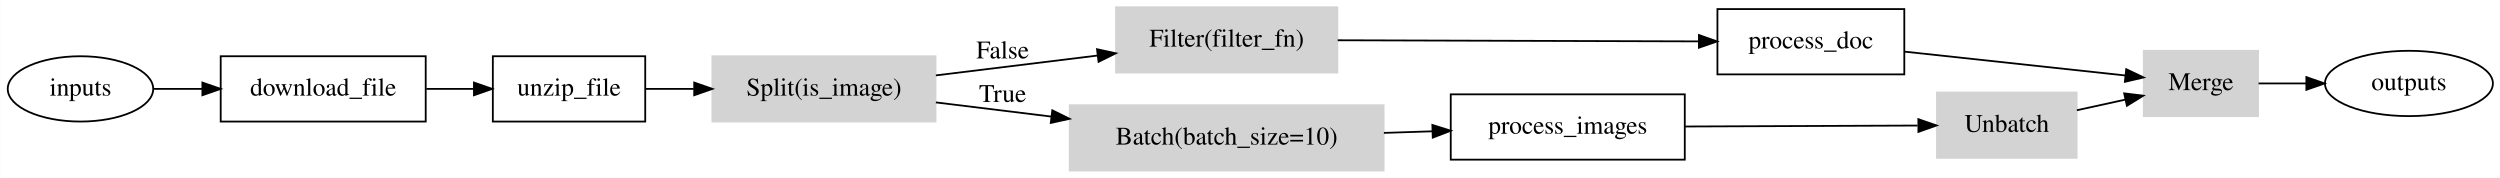
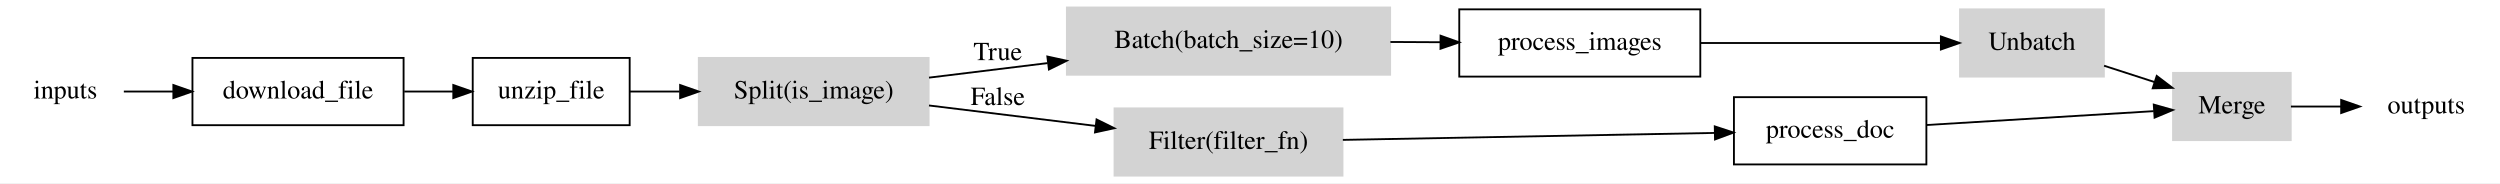
- <svg xmlns="http://www.w3.org/2000/svg" width="1378pt" height="98pt" viewBox="0.00 0.00 1377.88 98.00">
+ <svg xmlns="http://www.w3.org/2000/svg" width="1338pt" height="98pt" viewBox="0.00 0.00 1338.00 98.00">
  <g id="graph0" class="graph" transform="scale(1 1) rotate(0) translate(4 94)">
-     <polygon fill="white" stroke="transparent" points="-4,4 -4,-94 1373.88,-94 1373.88,4 -4,4" />
+     <polygon fill="white" stroke="transparent" points="-4,4 -4,-94 1334,-94 1334,4 -4,4" />
    <g id="node1" class="node">
-       <ellipse fill="none" stroke="black" cx="40.3" cy="-45" rx="40.09" ry="18" />
-       <text text-anchor="middle" x="40.3" y="-41.3" font-family="Times,serif" font-size="14.00">inputs</text>
+       <text text-anchor="middle" x="31" y="-41.3" font-family="Times,serif" font-size="14.00">inputs</text>
    </g>
    <g id="node2" class="node">
-       <polygon fill="none" stroke="black" points="230.59,-63 117.59,-63 117.59,-27 230.59,-27 230.59,-63" />
-       <text text-anchor="middle" x="174.09" y="-41.3" font-family="Times,serif" font-size="14.00">download_file</text>
+       <polygon fill="none" stroke="black" points="212,-63 99,-63 99,-27 212,-27 212,-63" />
+       <text text-anchor="middle" x="155.5" y="-41.3" font-family="Times,serif" font-size="14.00">download_file</text>
    </g>
    <g id="edge1" class="edge">
-       <path fill="none" stroke="black" d="M80.84,-45C89.21,-45 98.27,-45 107.32,-45" />
-       <polygon fill="black" stroke="black" points="107.5,-48.5 117.5,-45 107.5,-41.5 107.5,-48.5" />
+       <path fill="none" stroke="black" d="M62.28,-45C70.4,-45 79.5,-45 88.74,-45" />
+       <polygon fill="black" stroke="black" points="88.78,-48.5 98.78,-45 88.78,-41.5 88.78,-48.5" />
    </g>
    <g id="node3" class="node">
-       <polygon fill="none" stroke="black" points="351.59,-63 267.59,-63 267.59,-27 351.59,-27 351.59,-63" />
-       <text text-anchor="middle" x="309.59" y="-41.3" font-family="Times,serif" font-size="14.00">unzip_file</text>
+       <polygon fill="none" stroke="black" points="333,-63 249,-63 249,-27 333,-27 333,-63" />
+       <text text-anchor="middle" x="291" y="-41.3" font-family="Times,serif" font-size="14.00">unzip_file</text>
    </g>
    <g id="edge2" class="edge">
-       <path fill="none" stroke="black" d="M230.94,-45C239.57,-45 248.46,-45 256.99,-45" />
-       <polygon fill="black" stroke="black" points="257.19,-48.5 267.19,-45 257.19,-41.5 257.19,-48.5" />
+       <path fill="none" stroke="black" d="M212.34,-45C220.98,-45 229.86,-45 238.4,-45" />
+       <polygon fill="black" stroke="black" points="238.6,-48.5 248.6,-45 238.6,-41.5 238.6,-48.5" />
    </g>
    <g id="node4" class="node">
-       <polygon fill="lightgrey" stroke="lightgrey" points="511.59,-63 388.59,-63 388.59,-27 511.59,-27 511.59,-63" />
-       <text text-anchor="middle" x="450.09" y="-41.3" font-family="Times,serif" font-size="14.00">Split(is_image)</text>
+       <polygon fill="lightgrey" stroke="lightgrey" points="493,-63 370,-63 370,-27 493,-27 493,-63" />
+       <text text-anchor="middle" x="431.5" y="-41.3" font-family="Times,serif" font-size="14.00">Split(is_image)</text>
    </g>
    <g id="edge3" class="edge">
-       <path fill="none" stroke="black" d="M351.77,-45C360.17,-45 369.24,-45 378.34,-45" />
-       <polygon fill="black" stroke="black" points="378.59,-48.5 388.59,-45 378.59,-41.5 378.59,-48.5" />
+       <path fill="none" stroke="black" d="M333.18,-45C341.58,-45 350.64,-45 359.74,-45" />
+       <polygon fill="black" stroke="black" points="360,-48.5 370,-45 360,-41.5 360,-48.5" />
    </g>
    <g id="node5" class="node">
-       <polygon fill="lightgrey" stroke="lightgrey" points="733.09,-90 611.09,-90 611.09,-54 733.09,-54 733.09,-90" />
-       <text text-anchor="middle" x="672.09" y="-68.3" font-family="Times,serif" font-size="14.00">Filter(filter_fn)</text>
+       <polygon fill="lightgrey" stroke="lightgrey" points="740,-90 567,-90 567,-54 740,-54 740,-90" />
+       <text text-anchor="middle" x="653.5" y="-68.3" font-family="Times,serif" font-size="14.00">Batch(batch_size=10)</text>
    </g>
    <g id="edge4" class="edge">
-       <path fill="none" stroke="black" d="M511.79,-52.45C539.44,-55.84 572.32,-59.88 601.01,-63.4" />
-       <polygon fill="black" stroke="black" points="600.62,-66.88 610.97,-64.62 601.47,-59.93 600.62,-66.88" />
-       <text text-anchor="middle" x="548.59" y="-61.8" font-family="Times,serif" font-size="14.00">False</text>
+       <path fill="none" stroke="black" d="M493.2,-52.45C512.85,-54.86 535.15,-57.6 556.71,-60.24" />
+       <polygon fill="black" stroke="black" points="556.54,-63.75 566.89,-61.49 557.39,-56.8 556.54,-63.75" />
+       <text text-anchor="middle" x="530" y="-61.8" font-family="Times,serif" font-size="14.00">True</text>
    </g>
    <g id="node6" class="node">
-       <polygon fill="lightgrey" stroke="lightgrey" points="758.59,-36 585.59,-36 585.59,0 758.59,0 758.59,-36" />
-       <text text-anchor="middle" x="672.09" y="-14.3" font-family="Times,serif" font-size="14.00">Batch(batch_size=10)</text>
+       <polygon fill="lightgrey" stroke="lightgrey" points="714.5,-36 592.5,-36 592.5,0 714.5,0 714.5,-36" />
+       <text text-anchor="middle" x="653.5" y="-14.3" font-family="Times,serif" font-size="14.00">Filter(filter_fn)</text>
    </g>
    <g id="edge5" class="edge">
-       <path fill="none" stroke="black" d="M511.79,-37.55C531.44,-35.14 553.75,-32.4 575.31,-29.76" />
-       <polygon fill="black" stroke="black" points="575.98,-33.2 585.48,-28.51 575.13,-26.25 575.98,-33.2" />
-       <text text-anchor="middle" x="548.59" y="-37.8" font-family="Times,serif" font-size="14.00">True</text>
+       <path fill="none" stroke="black" d="M493.2,-37.55C520.84,-34.16 553.73,-30.12 582.42,-26.6" />
+       <polygon fill="black" stroke="black" points="582.88,-30.07 592.38,-25.38 582.03,-23.12 582.88,-30.07" />
+       <text text-anchor="middle" x="530" y="-37.8" font-family="Times,serif" font-size="14.00">False</text>
    </g>
    <g id="node7" class="node">
-       <polygon fill="none" stroke="black" points="1045.59,-89 942.59,-89 942.59,-53 1045.59,-53 1045.59,-89" />
-       <text text-anchor="middle" x="994.09" y="-67.3" font-family="Times,serif" font-size="14.00">process_doc</text>
+       <polygon fill="none" stroke="black" points="906,-89 777,-89 777,-53 906,-53 906,-89" />
+       <text text-anchor="middle" x="841.5" y="-67.3" font-family="Times,serif" font-size="14.00">process_images</text>
    </g>
    <g id="edge6" class="edge">
-       <path fill="none" stroke="black" d="M733.28,-71.81C790.12,-71.63 874.95,-71.37 932.06,-71.19" />
-       <polygon fill="black" stroke="black" points="932.4,-74.69 942.39,-71.16 932.38,-67.69 932.4,-74.69" />
+       <path fill="none" stroke="black" d="M740.15,-71.54C749.06,-71.49 758.06,-71.44 766.82,-71.4" />
+       <polygon fill="black" stroke="black" points="766.99,-74.9 776.97,-71.34 766.95,-67.9 766.99,-74.9" />
    </g>
    <g id="node8" class="node">
-       <polygon fill="none" stroke="black" points="924.59,-42 795.59,-42 795.59,-6 924.59,-6 924.59,-42" />
-       <text text-anchor="middle" x="860.09" y="-20.3" font-family="Times,serif" font-size="14.00">process_images</text>
+       <polygon fill="none" stroke="black" points="1027,-42 924,-42 924,-6 1027,-6 1027,-42" />
+       <text text-anchor="middle" x="975.5" y="-20.3" font-family="Times,serif" font-size="14.00">process_doc</text>
    </g>
    <g id="edge7" class="edge">
-       <path fill="none" stroke="black" d="M758.74,-20.76C767.65,-21.05 776.65,-21.34 785.41,-21.62" />
-       <polygon fill="black" stroke="black" points="785.46,-25.13 795.56,-21.95 785.68,-18.13 785.46,-25.13" />
+       <path fill="none" stroke="black" d="M714.69,-19.13C771.53,-20.19 856.35,-21.78 913.47,-22.86" />
+       <polygon fill="black" stroke="black" points="913.74,-26.36 923.8,-23.05 913.87,-19.36 913.74,-26.36" />
    </g>
    <g id="node9" class="node">
-       <polygon fill="lightgrey" stroke="lightgrey" points="1240.59,-66 1177.59,-66 1177.59,-30 1240.59,-30 1240.59,-66" />
-       <text text-anchor="middle" x="1209.09" y="-44.3" font-family="Times,serif" font-size="14.00">Merge</text>
+       <polygon fill="lightgrey" stroke="lightgrey" points="1122,-89 1045,-89 1045,-53 1122,-53 1122,-89" />
+       <text text-anchor="middle" x="1083.5" y="-67.3" font-family="Times,serif" font-size="14.00">Unbatch</text>
    </g>
    <g id="edge8" class="edge">
-       <path fill="none" stroke="black" d="M1045.84,-65.52C1082.97,-61.51 1132.7,-56.14 1167.28,-52.41" />
-       <polygon fill="black" stroke="black" points="1167.92,-55.86 1177.49,-51.3 1167.17,-48.9 1167.92,-55.86" />
+       <path fill="none" stroke="black" d="M906.19,-71C946.38,-71 997.47,-71 1034.3,-71" />
+       <polygon fill="black" stroke="black" points="1034.76,-74.5 1044.76,-71 1034.76,-67.5 1034.76,-74.5" />
    </g>
    <g id="node10" class="node">
-       <polygon fill="lightgrey" stroke="lightgrey" points="1140.59,-43 1063.59,-43 1063.59,-7 1140.59,-7 1140.59,-43" />
-       <text text-anchor="middle" x="1102.09" y="-21.3" font-family="Times,serif" font-size="14.00">Unbatch</text>
+       <polygon fill="lightgrey" stroke="lightgrey" points="1222,-55 1159,-55 1159,-19 1222,-19 1222,-55" />
+       <text text-anchor="middle" x="1190.5" y="-33.3" font-family="Times,serif" font-size="14.00">Merge</text>
    </g>
    <g id="edge9" class="edge">
-       <path fill="none" stroke="black" d="M924.78,-24.27C964.97,-24.43 1016.06,-24.65 1052.89,-24.8" />
-       <polygon fill="black" stroke="black" points="1053.34,-28.3 1063.36,-24.84 1053.37,-21.3 1053.34,-28.3" />
+       <path fill="none" stroke="black" d="M1027.25,-27.1C1064.38,-29.36 1114.11,-32.4 1148.68,-34.51" />
+       <polygon fill="black" stroke="black" points="1148.7,-38.02 1158.9,-35.13 1149.13,-31.03 1148.7,-38.02" />
+     </g>
+     <g id="edge10" class="edge">
+       <path fill="none" stroke="black" d="M1122.11,-58.82C1130.83,-56 1140.15,-52.98 1148.99,-50.12" />
+       <polygon fill="black" stroke="black" points="1150.28,-53.38 1158.71,-46.97 1148.12,-46.72 1150.28,-53.38" />
    </g>
    <g id="node11" class="node">
-       <ellipse fill="none" stroke="black" cx="1323.74" cy="-48" rx="46.29" ry="18" />
-       <text text-anchor="middle" x="1323.74" y="-44.3" font-family="Times,serif" font-size="14.00">outputs</text>
-     </g>
-     <g id="edge10" class="edge">
-       <path fill="none" stroke="black" d="M1240.87,-48C1249.01,-48 1258.06,-48 1267.08,-48" />
-       <polygon fill="black" stroke="black" points="1267.21,-51.5 1277.21,-48 1267.21,-44.5 1267.21,-51.5" />
+       <text text-anchor="middle" x="1294.5" y="-33.3" font-family="Times,serif" font-size="14.00">outputs</text>
    </g>
    <g id="edge11" class="edge">
-       <path fill="none" stroke="black" d="M1140.7,-33.24C1149.33,-35.13 1158.54,-37.15 1167.3,-39.06" />
-       <polygon fill="black" stroke="black" points="1166.79,-42.54 1177.31,-41.26 1168.29,-35.7 1166.79,-42.54" />
+       <path fill="none" stroke="black" d="M1222.1,-37C1230.55,-37 1239.88,-37 1248.94,-37" />
+       <polygon fill="black" stroke="black" points="1248.99,-40.5 1258.99,-37 1248.99,-33.5 1248.99,-40.5" />
    </g>
  </g>
</svg>
